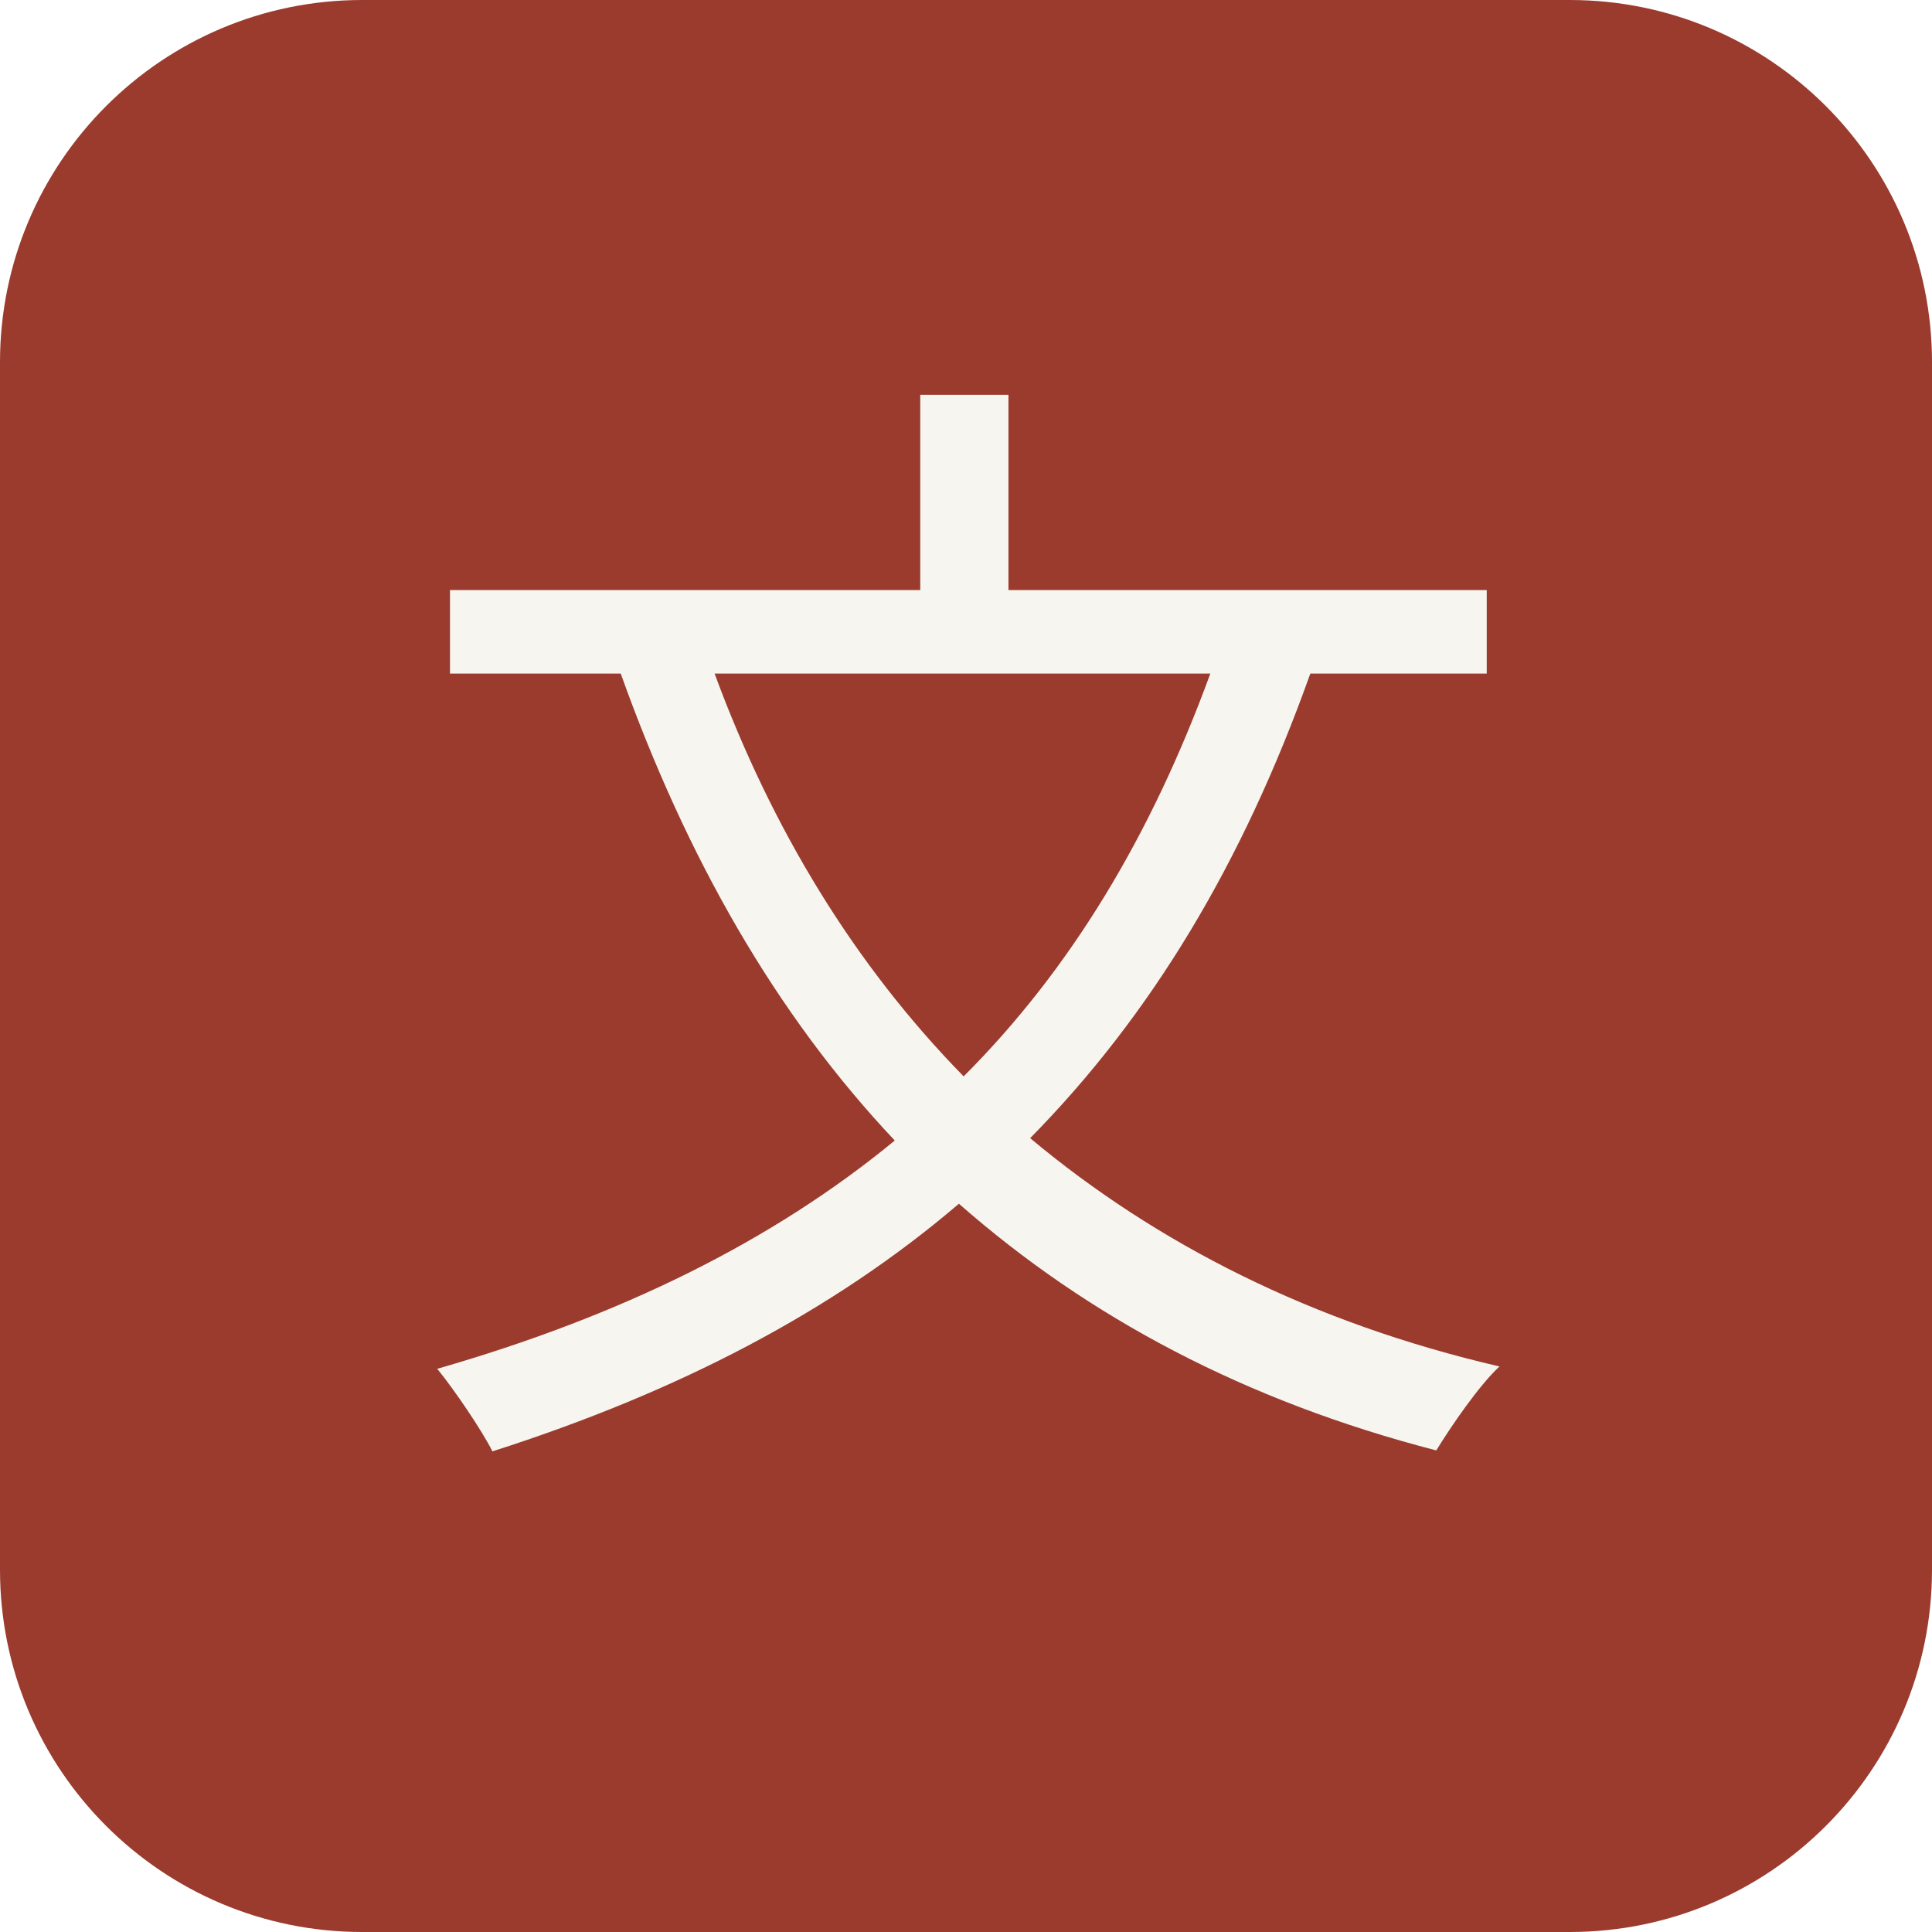
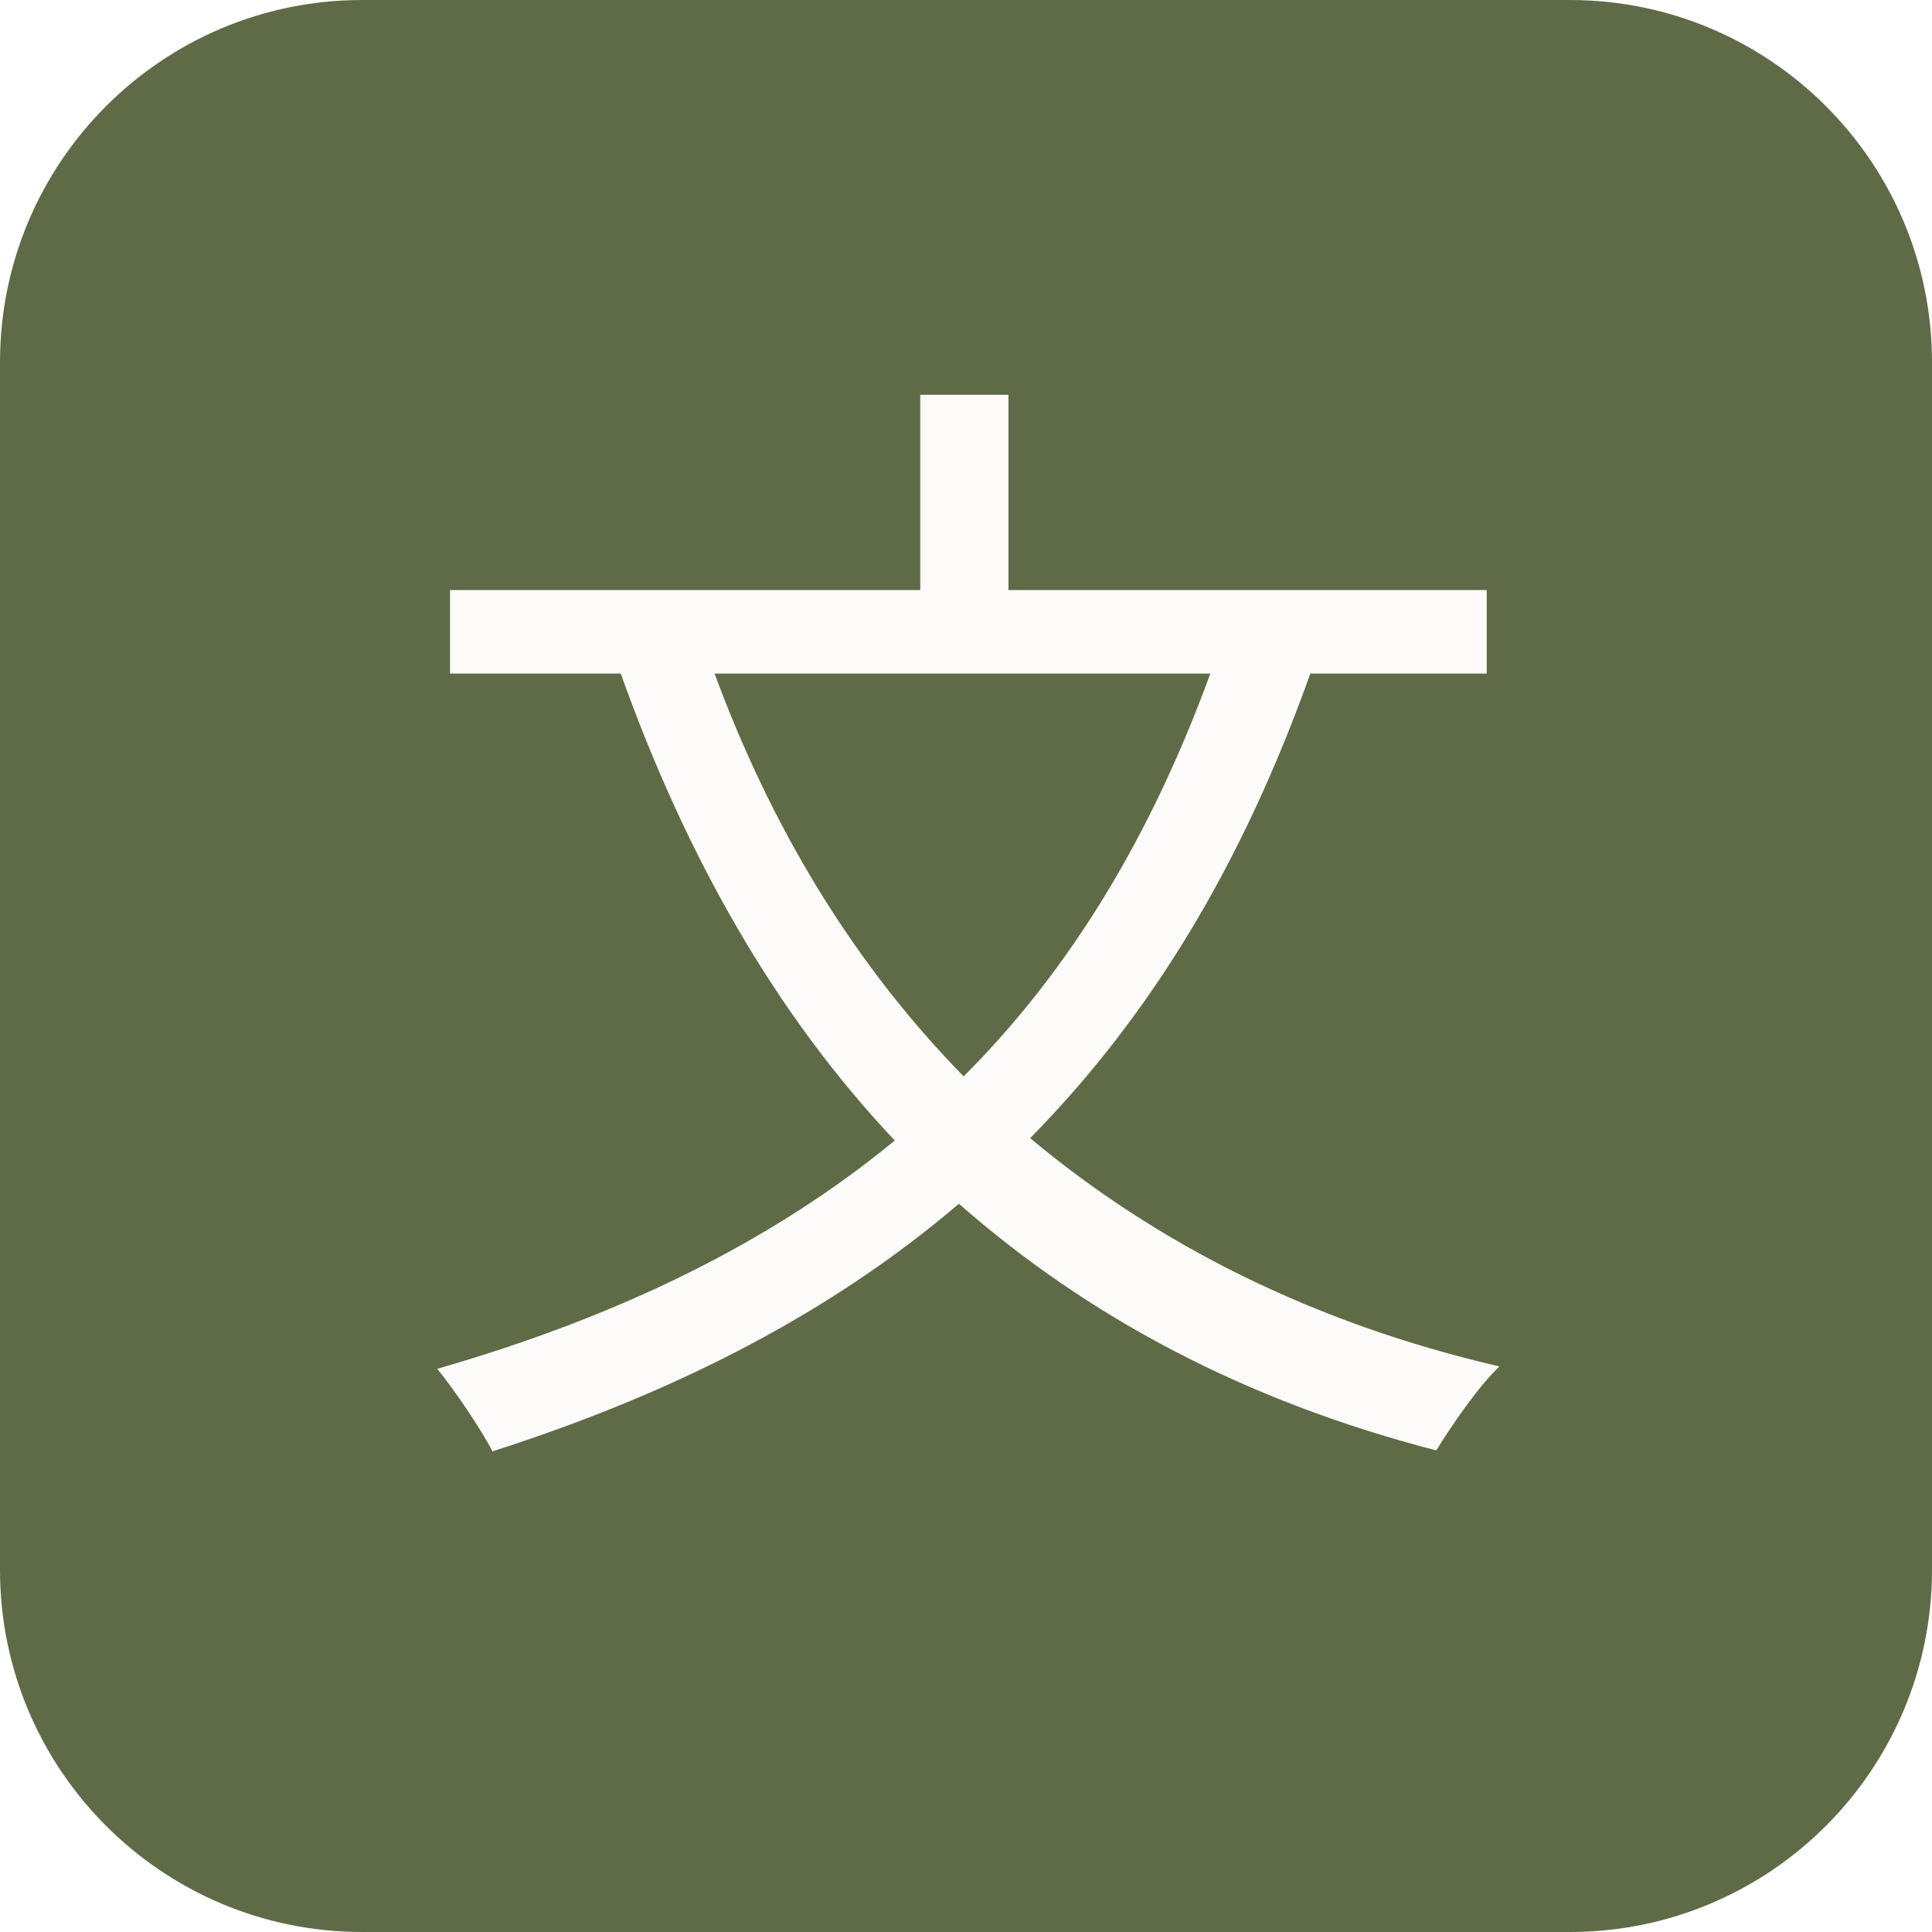
<svg xmlns="http://www.w3.org/2000/svg" viewBox="0 0 64 64">
-   <rect width="64" height="64" rx="12" fill="#9a3b2e" />
-   <text x="32" y="45" font-size="38" text-anchor="middle" fill="#f7f5f0" font-family="Songti SC, Noto Serif SC, serif">文</text>
+   <rect width="64" height="64" rx="12" fill="#5f6b47" />
+   <text x="32" y="45" font-size="38" text-anchor="middle" fill="#fcfbf9" font-family="Songti SC, Noto Serif SC, serif">文</text>
</svg>
